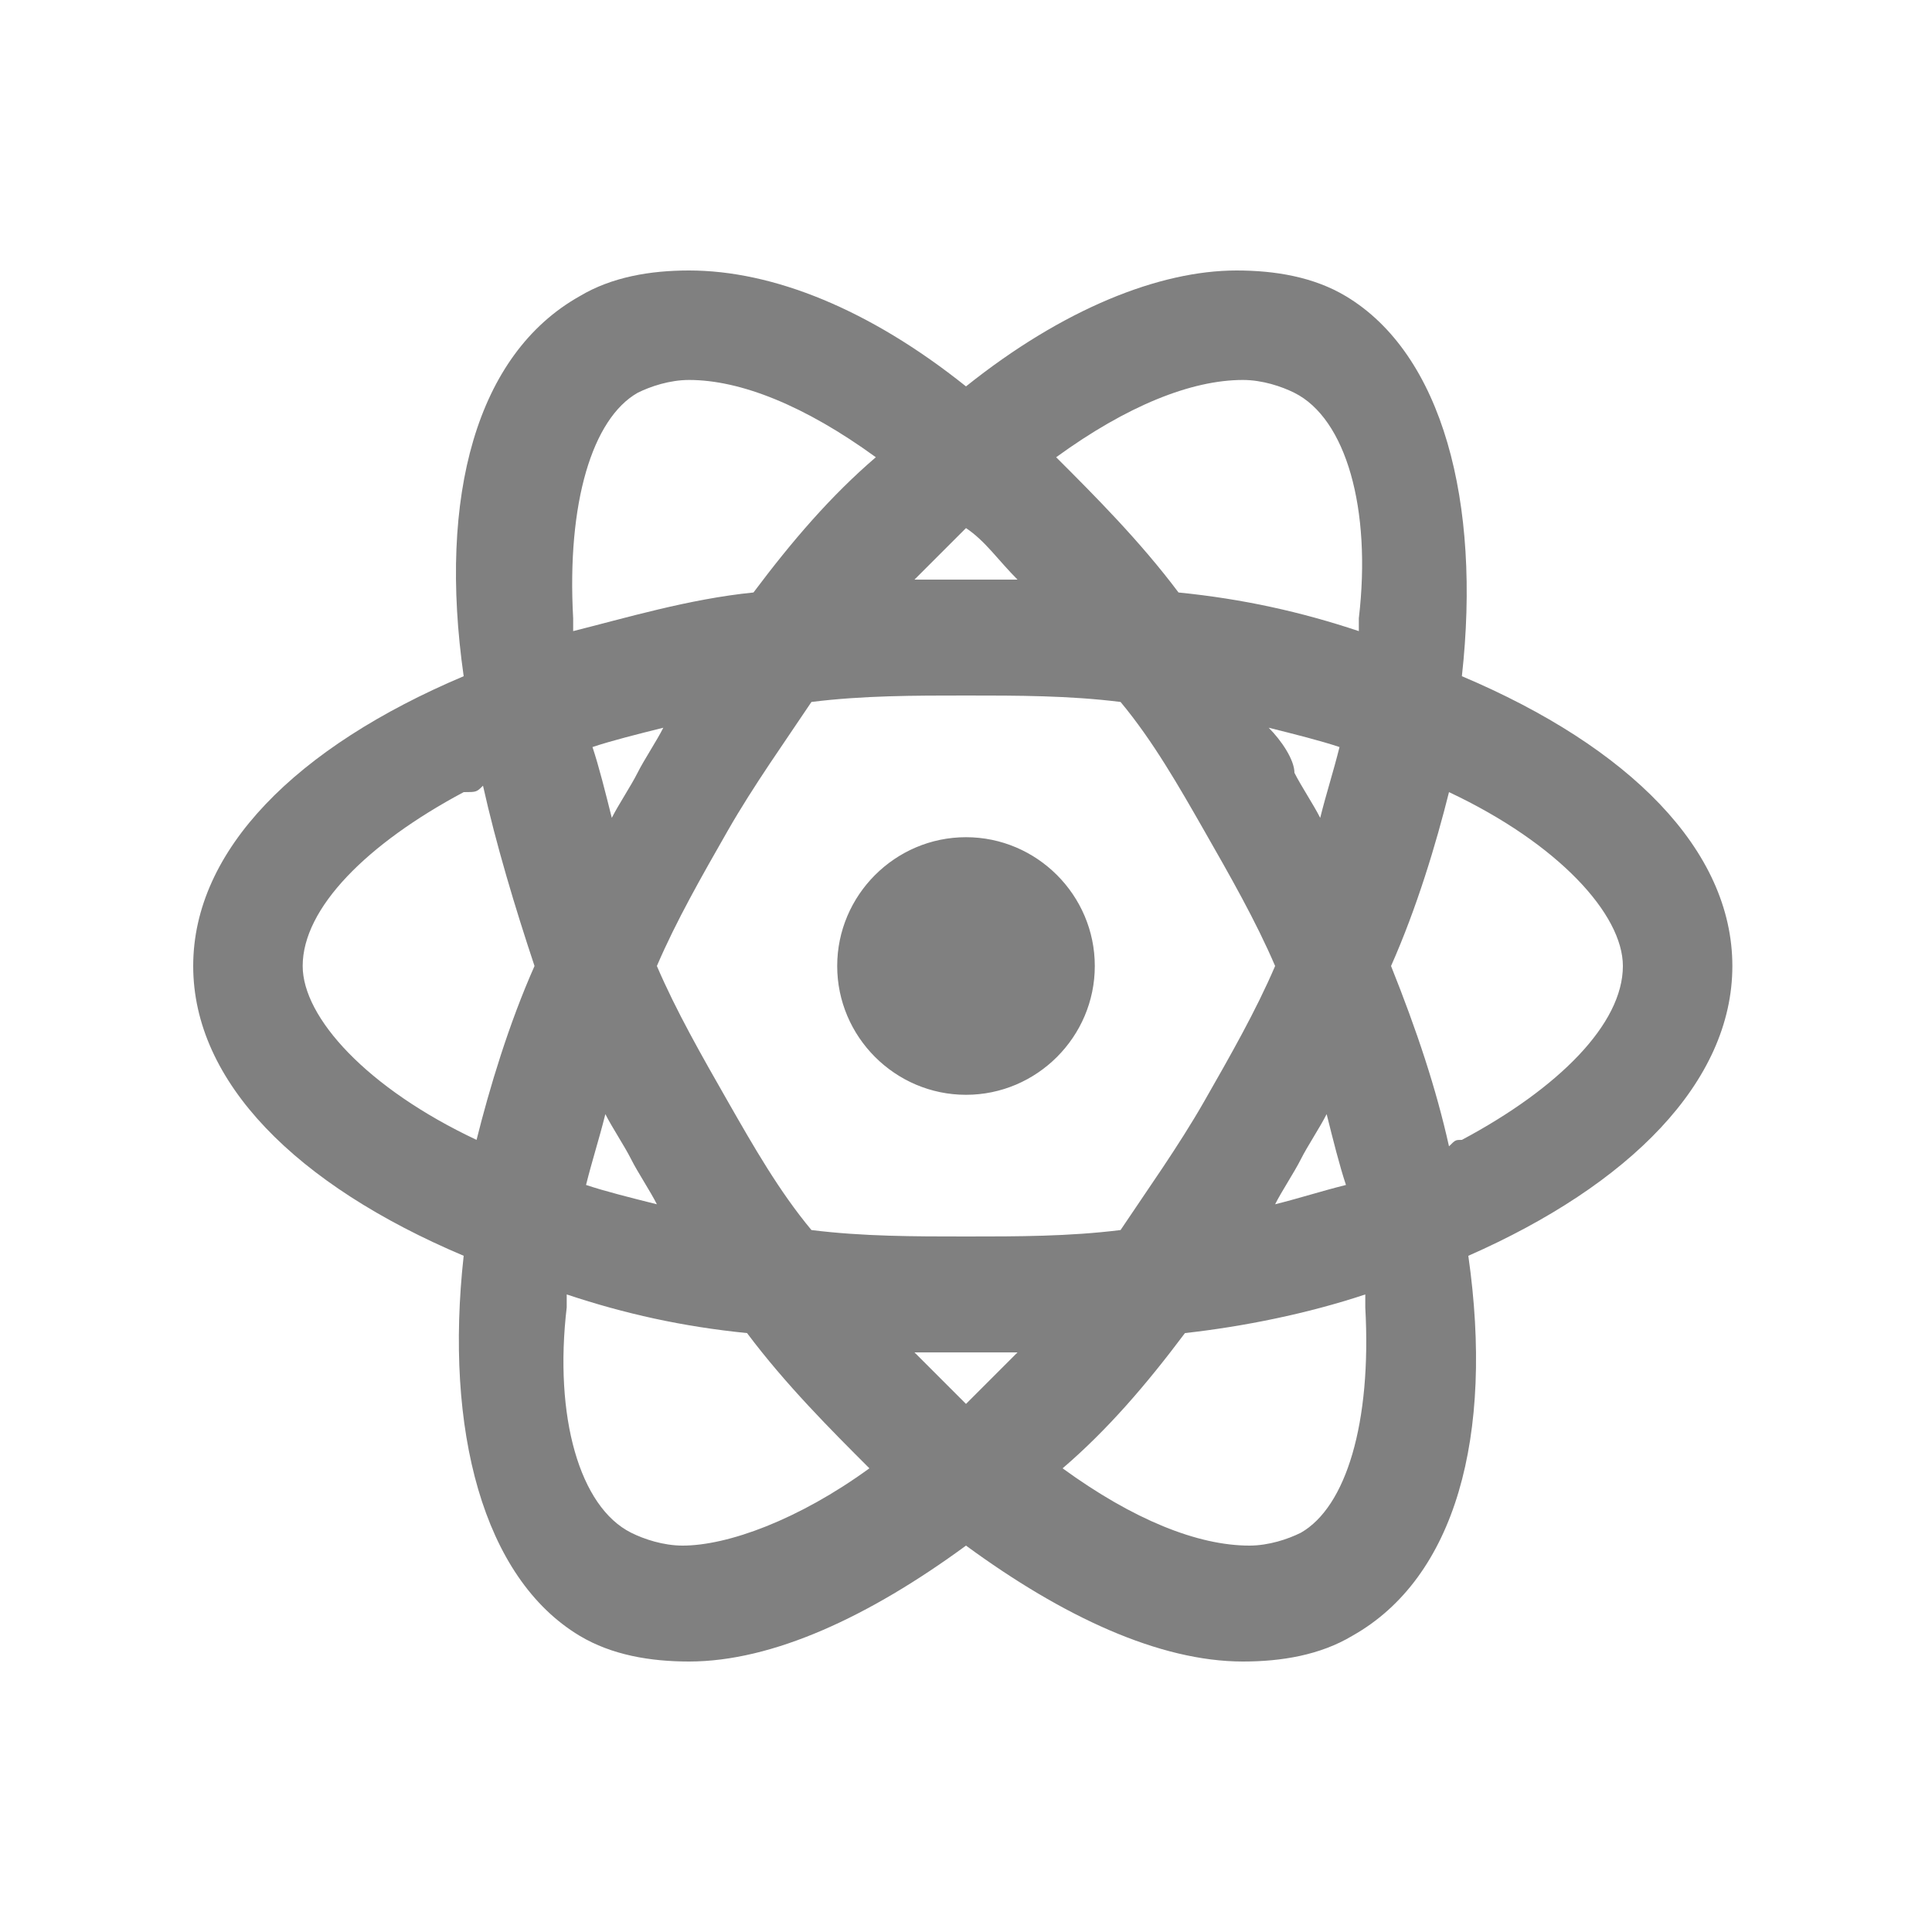
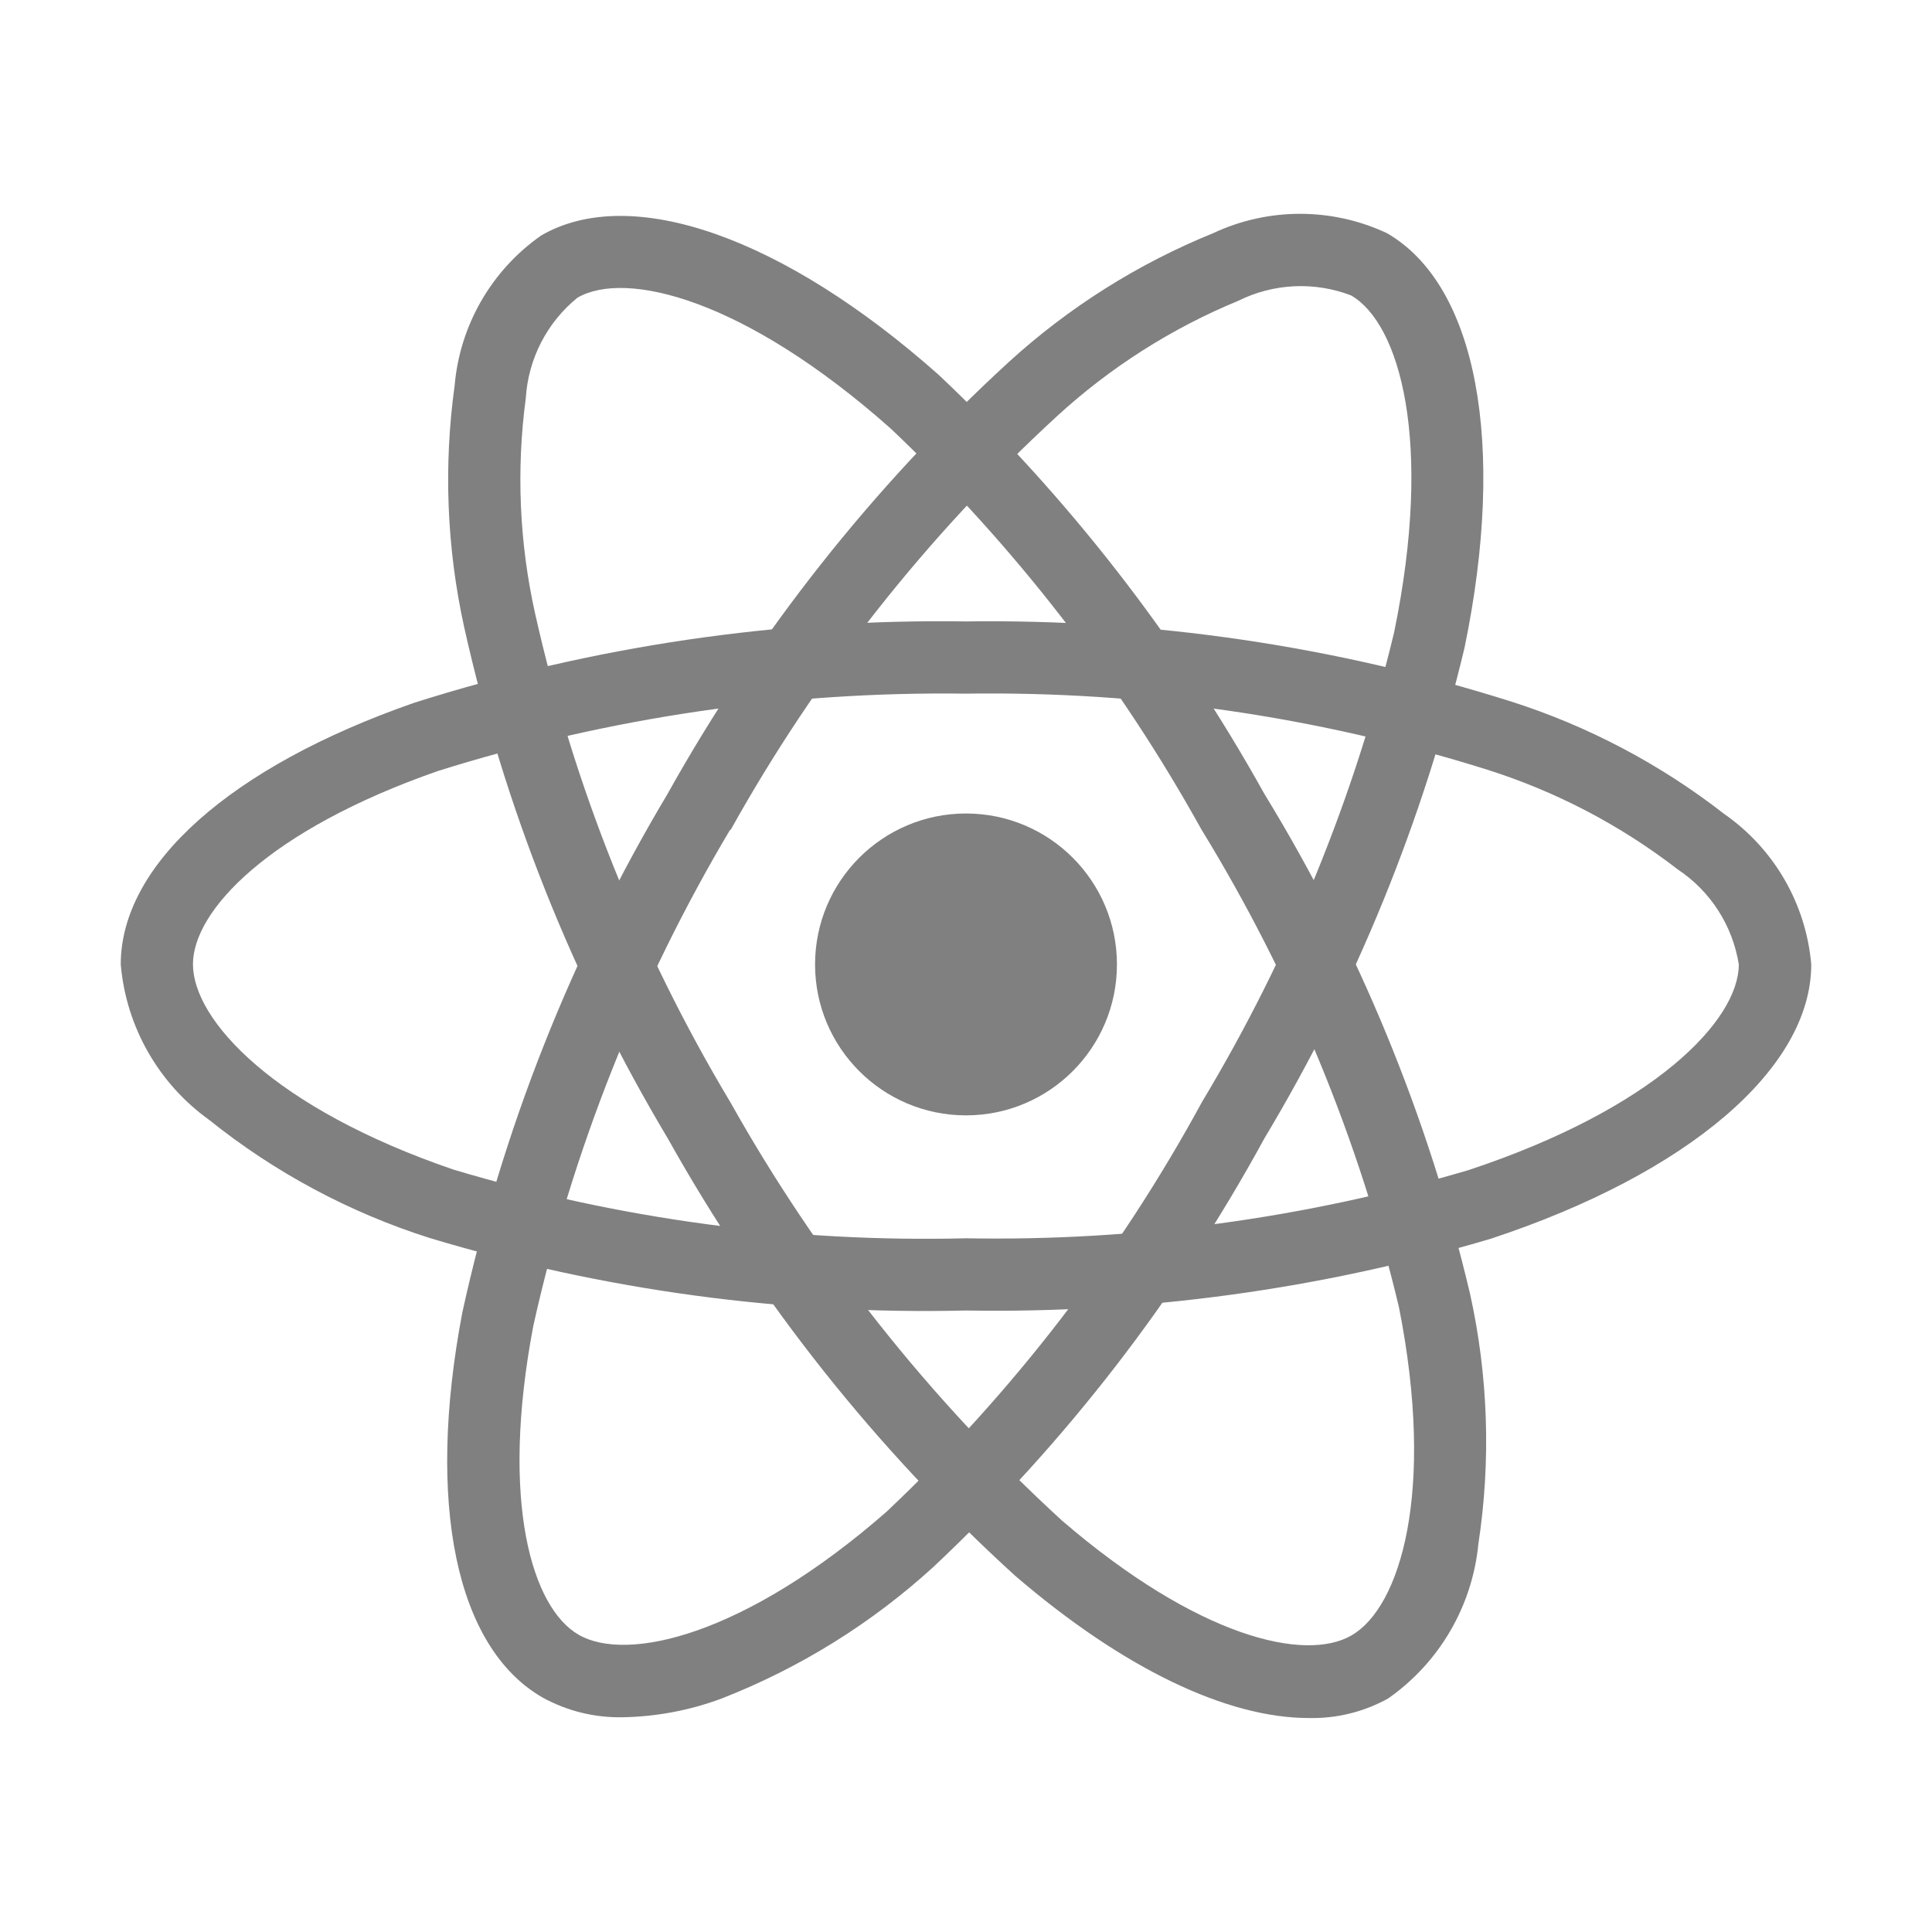
- <svg xmlns="http://www.w3.org/2000/svg" version="1.1" id="Layer_1" x="0px" y="0px" viewBox="0 0 30 30" style="enable-background:new 0 0 30 30;" xml:space="preserve">
-   <style type="text/css">
- 	.st0{fill:#808080;}
- </style>
-   <path class="st0" d="M10.7,4.2c-0.6,0-1.2,0.1-1.7,0.4c-1.6,0.9-2.2,3.1-1.8,5.9C4.6,11.6,3,13.2,3,15s1.6,3.4,4.2,4.5  c-0.3,2.7,0.3,5,1.8,5.9c0.5,0.3,1.1,0.4,1.7,0.4c1.3,0,2.8-0.7,4.3-1.8c1.5,1.1,3,1.8,4.3,1.8c0.6,0,1.2-0.1,1.7-0.4  c1.6-0.9,2.2-3.1,1.8-5.9c2.5-1.1,4.1-2.7,4.1-4.5s-1.6-3.4-4.2-4.5c0.3-2.7-0.3-5-1.8-5.9c-0.5-0.3-1.1-0.4-1.7-0.4  C18,4.2,16.5,4.8,15,6C13.5,4.8,12,4.2,10.7,4.2z M10.7,5.9c0.8,0,1.8,0.4,2.9,1.2c-0.7,0.6-1.3,1.3-1.9,2.1c-1,0.1-2,0.4-2.8,0.6  c0-0.1,0-0.1,0-0.2c-0.1-1.8,0.3-3.1,1-3.5C10.1,6,10.4,5.9,10.7,5.9z M19.3,5.9c0.3,0,0.6,0.1,0.8,0.2c0.8,0.4,1.2,1.8,1,3.5  c0,0.1,0,0.1,0,0.2c-0.9-0.3-1.8-0.5-2.8-0.6c-0.6-0.8-1.3-1.5-1.9-2.1C17.5,6.3,18.5,5.9,19.3,5.9z M15,8.2  c0.3,0.2,0.5,0.5,0.8,0.8c-0.3,0-0.5,0-0.8,0s-0.5,0-0.8,0C14.5,8.7,14.7,8.5,15,8.2z M15,10.8c0.8,0,1.6,0,2.4,0.1  c0.5,0.6,0.9,1.3,1.3,2s0.8,1.4,1.1,2.1c-0.3,0.7-0.7,1.4-1.1,2.1s-0.9,1.4-1.3,2c-0.8,0.1-1.6,0.1-2.4,0.1c-0.8,0-1.6,0-2.4-0.1  c-0.5-0.6-0.9-1.3-1.3-2c-0.4-0.7-0.8-1.4-1.1-2.1c0.3-0.7,0.7-1.4,1.1-2.1c0.4-0.7,0.9-1.4,1.3-2C13.4,10.8,14.2,10.8,15,10.8z   M19.7,11.3c0.4,0.1,0.8,0.2,1.1,0.3c-0.1,0.4-0.2,0.7-0.3,1.1c-0.1-0.2-0.3-0.5-0.4-0.7C20.1,11.8,19.9,11.5,19.7,11.3z M10.3,11.3  c-0.1,0.2-0.3,0.5-0.4,0.7c-0.1,0.2-0.3,0.5-0.4,0.7c-0.1-0.4-0.2-0.8-0.3-1.1C9.5,11.5,9.9,11.4,10.3,11.3z M7.5,12.2  C7.7,13.1,8,14.1,8.3,15c-0.4,0.9-0.7,1.9-0.9,2.7c-1.7-0.8-2.7-1.9-2.7-2.7c0-0.9,1-1.9,2.5-2.7C7.4,12.3,7.4,12.3,7.5,12.2z   M22.5,12.3c1.7,0.8,2.7,1.9,2.7,2.7c0,0.9-1,1.9-2.5,2.7c-0.1,0-0.1,0-0.2,0.1C22.3,16.9,22,16,21.6,15  C22,14.1,22.3,13.1,22.5,12.3z M15,13c-1.1,0-2,0.9-2,2s0.9,2,2,2s2-0.9,2-2S16.1,13,15,13z M9.4,17.3c0.1,0.2,0.3,0.5,0.4,0.7  c0.1,0.2,0.3,0.5,0.4,0.7c-0.4-0.1-0.8-0.2-1.1-0.3C9.2,18,9.3,17.7,9.4,17.3z M20.6,17.3c0.1,0.4,0.2,0.8,0.3,1.1  c-0.4,0.1-0.7,0.2-1.1,0.3c0.1-0.2,0.3-0.5,0.4-0.7C20.3,17.8,20.5,17.5,20.6,17.3z M8.8,20.1c0.9,0.3,1.8,0.5,2.8,0.6  c0.6,0.8,1.3,1.5,1.9,2.1c-1.1,0.8-2.2,1.2-2.9,1.2c-0.3,0-0.6-0.1-0.8-0.2c-0.8-0.4-1.2-1.8-1-3.5C8.8,20.3,8.8,20.2,8.8,20.1z   M21.2,20.1c0,0.1,0,0.1,0,0.2c0.1,1.8-0.3,3.1-1,3.5C20,23.9,19.7,24,19.4,24c-0.8,0-1.8-0.4-2.9-1.2c0.7-0.6,1.3-1.3,1.9-2.1  C19.3,20.6,20.3,20.4,21.2,20.1z M14.2,21c0.3,0,0.5,0,0.8,0s0.5,0,0.8,0c-0.3,0.3-0.5,0.5-0.8,0.8C14.7,21.5,14.5,21.3,14.2,21z" />
+ <svg xmlns="http://www.w3.org/2000/svg" width="800px" height="800px" viewBox="0 0 32 32">
+   <circle cx="16" cy="15.974" r="2.5" style="fill:#808080" />
+   <path d="M16,21.706a28.385,28.385,0,0,1-8.88-1.2,11.3,11.3,0,0,1-3.657-1.958A3.543,3.543,0,0,1,2,15.974c0-1.653,1.816-3.273,4.858-4.333A28.755,28.755,0,0,1,16,10.293a28.674,28.674,0,0,1,9.022,1.324,11.376,11.376,0,0,1,3.538,1.866A3.391,3.391,0,0,1,30,15.974c0,1.718-2.03,3.459-5.3,4.541A28.8,28.8,0,0,1,16,21.706Zm0-10.217a27.948,27.948,0,0,0-8.749,1.282c-2.8.977-4.055,2.313-4.055,3.2,0,.928,1.349,2.387,4.311,3.4A27.21,27.21,0,0,0,16,20.51a27.6,27.6,0,0,0,8.325-1.13C27.4,18.361,28.8,16.9,28.8,15.974a2.327,2.327,0,0,0-1.01-1.573,10.194,10.194,0,0,0-3.161-1.654A27.462,27.462,0,0,0,16,11.489Z" style="fill:#808080" />
+   <path d="M10.32,28.443a2.639,2.639,0,0,1-1.336-.328c-1.432-.826-1.928-3.208-1.327-6.373a28.755,28.755,0,0,1,3.4-8.593h0A28.676,28.676,0,0,1,16.71,5.995a11.376,11.376,0,0,1,3.384-2.133,3.391,3.391,0,0,1,2.878,0c1.489.858,1.982,3.486,1.287,6.859a28.806,28.806,0,0,1-3.316,8.133,28.385,28.385,0,0,1-5.476,7.093,11.3,11.3,0,0,1-3.523,2.189A4.926,4.926,0,0,1,10.32,28.443Zm1.773-14.7a27.948,27.948,0,0,0-3.26,8.219c-.553,2.915-.022,4.668.75,5.114.8.463,2.742.024,5.1-2.036a27.209,27.209,0,0,0,5.227-6.79,27.6,27.6,0,0,0,3.181-7.776c.654-3.175.089-5.119-.713-5.581a2.327,2.327,0,0,0-1.868.089A10.194,10.194,0,0,0,17.5,6.9a27.464,27.464,0,0,0-5.4,6.849Z" style="fill:#808080" />
+   <path d="M21.677,28.456c-1.355,0-3.076-.82-4.868-2.361a28.756,28.756,0,0,1-5.747-7.237h0a28.676,28.676,0,0,1-3.374-8.471,11.376,11.376,0,0,1-.158-4A3.391,3.391,0,0,1,8.964,3.9c1.487-.861,4.01.024,6.585,2.31a28.8,28.8,0,0,1,5.39,6.934,28.384,28.384,0,0,1,3.41,8.287,11.3,11.3,0,0,1,.137,4.146,3.543,3.543,0,0,1-1.494,2.555A2.59,2.59,0,0,1,21.677,28.456Zm-9.58-10.2a27.949,27.949,0,0,0,5.492,6.929c2.249,1.935,4.033,2.351,4.8,1.9.8-.465,1.39-2.363.782-5.434A27.212,27.212,0,0,0,19.9,13.74,27.6,27.6,0,0,0,14.755,7.1c-2.424-2.152-4.39-2.633-5.191-2.169a2.327,2.327,0,0,0-.855,1.662,10.194,10.194,0,0,0,.153,3.565,27.465,27.465,0,0,0,3.236,8.1Z" style="fill:#808080" />
</svg>
